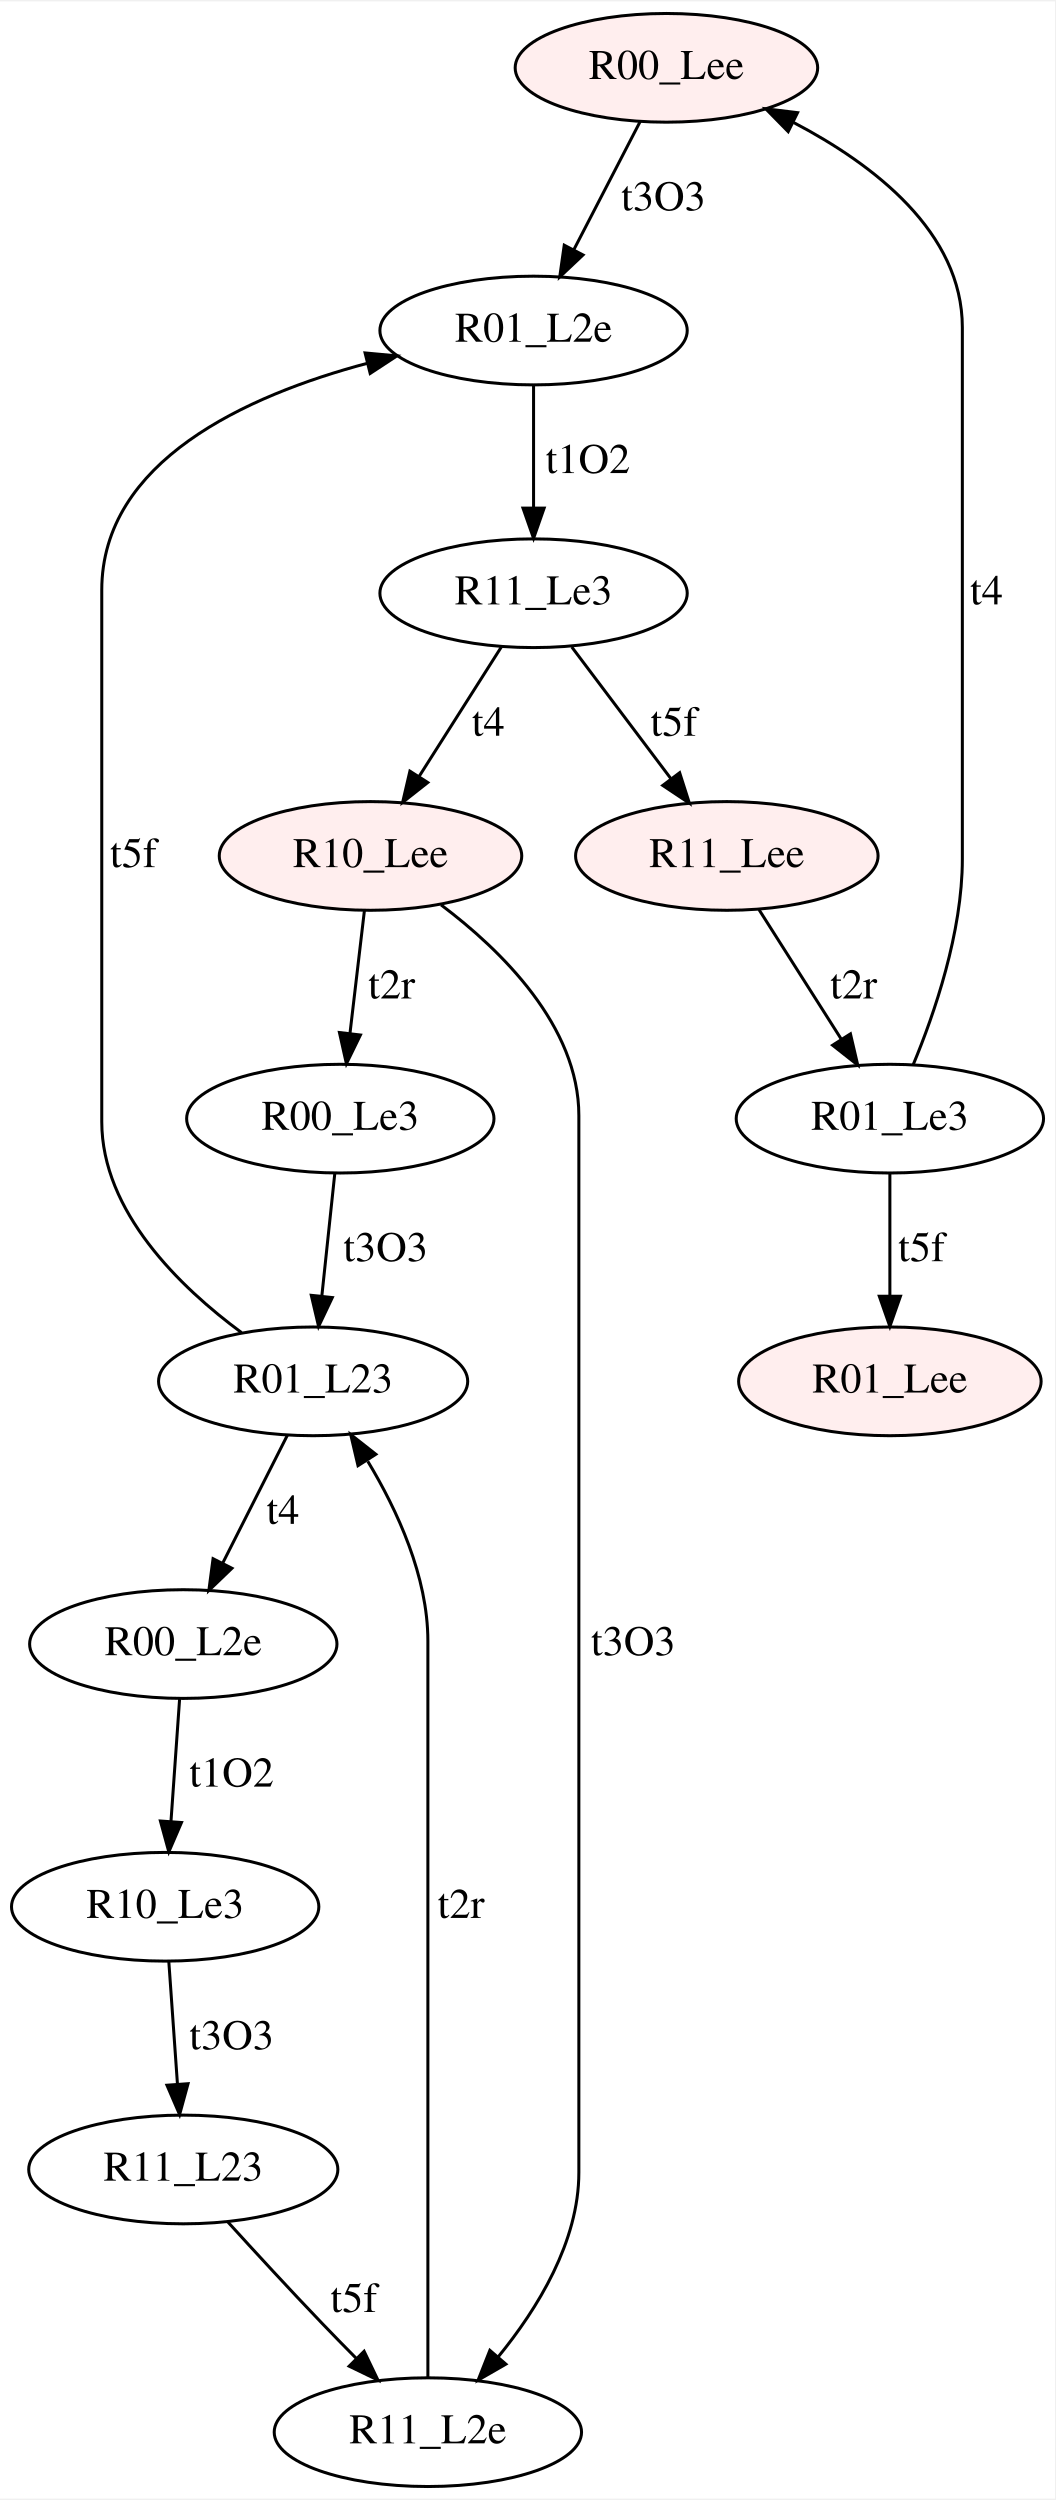
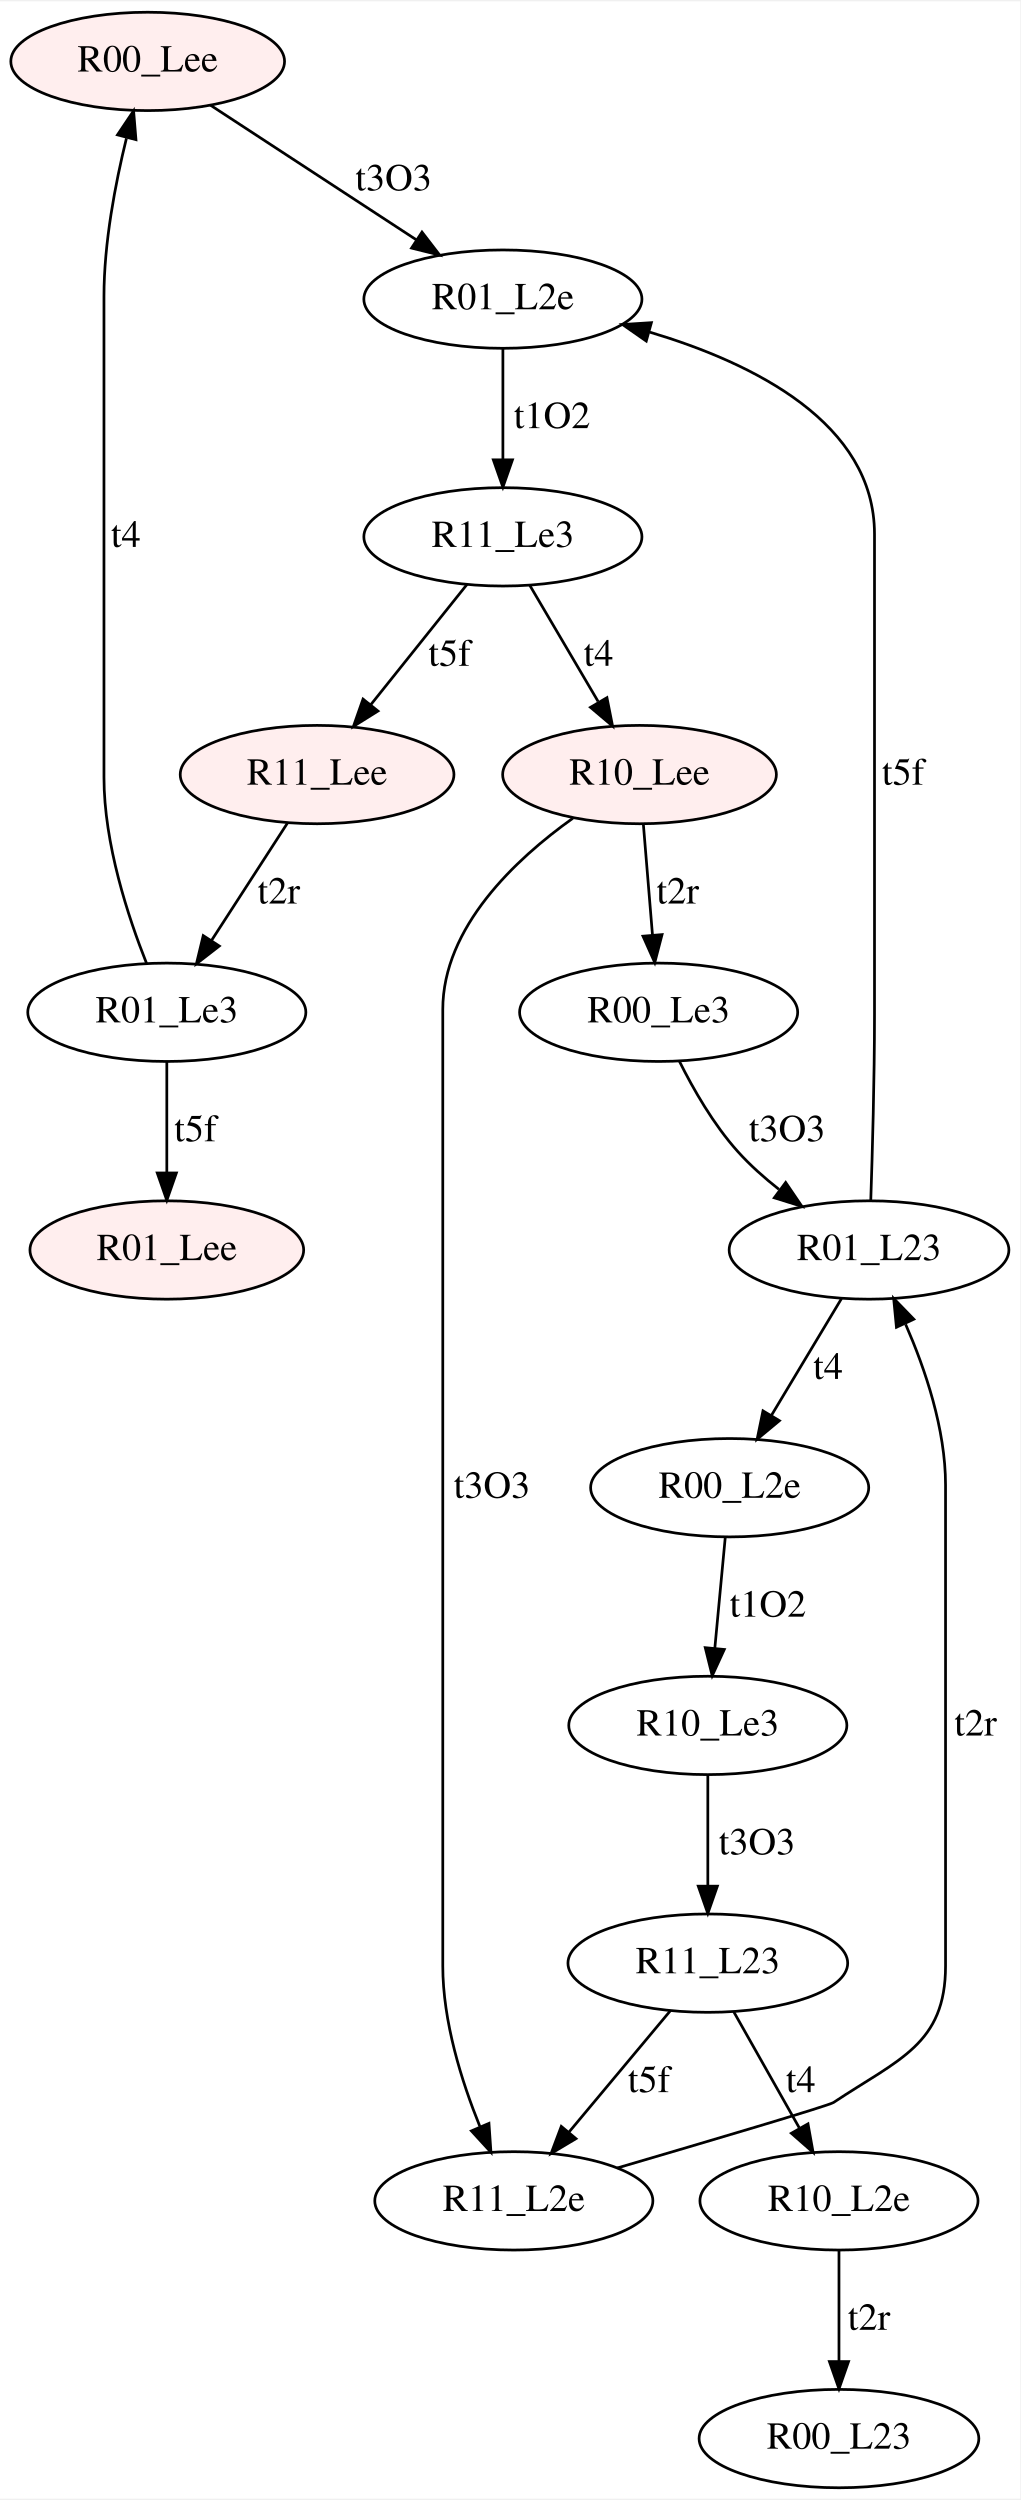
- <svg xmlns="http://www.w3.org/2000/svg" width="349pt" height="827pt" viewBox="0.00 0.00 349.39 827.00">
-   <g id="graph0" class="graph" transform="scale(1 1) rotate(0) translate(4 823)">
-     <polygon fill="white" stroke="transparent" points="-4,4 -4,-823 345.39,-823 345.39,4 -4,4" />
+ <svg xmlns="http://www.w3.org/2000/svg" width="373pt" height="914pt" viewBox="0.00 0.00 373.39 914.00">
+   <g id="graph0" class="graph" transform="scale(1 1) rotate(0) translate(4 910)">
+     <polygon fill="white" stroke="transparent" points="-4,4 -4,-910 369.39,-910 369.39,4 -4,4" />
    <g id="node1" class="node">
-       <ellipse fill="#ffeeee" stroke="black" cx="216.7" cy="-801" rx="50.09" ry="18" />
-       <text text-anchor="middle" x="216.7" y="-797.3" font-family="Times,serif" font-size="14.00">R00_Lee</text>
+       <ellipse fill="#ffeeee" stroke="black" cx="50.05" cy="-888" rx="50.09" ry="18" />
+       <text text-anchor="middle" x="50.05" y="-884.3" font-family="Times,serif" font-size="14.00">R00_Lee</text>
    </g>
    <g id="node2" class="node">
-       <ellipse fill="#ffffff" stroke="black" cx="172.7" cy="-714" rx="50.89" ry="18" />
-       <text text-anchor="middle" x="172.7" y="-710.3" font-family="Times,serif" font-size="14.00">R01_L2e</text>
+       <ellipse fill="#ffffff" stroke="black" cx="180.05" cy="-801" rx="50.89" ry="18" />
+       <text text-anchor="middle" x="180.05" y="-797.3" font-family="Times,serif" font-size="14.00">R01_L2e</text>
    </g>
    <g id="edge1" class="edge">
-       <path fill="none" stroke="black" d="M208,-783.21C201.74,-771.1 193.16,-754.53 186.03,-740.76" />
-       <polygon fill="black" stroke="black" points="189.08,-739.03 181.37,-731.76 182.86,-742.25 189.08,-739.03" />
-       <text text-anchor="middle" x="215.7" y="-753.8" font-family="Times,serif" font-size="14.00">t3O3</text>
+       <path fill="none" stroke="black" d="M72.99,-872C93.93,-858.31 125.08,-837.94 148.38,-822.7" />
+       <polygon fill="black" stroke="black" points="150.44,-825.54 156.9,-817.14 146.61,-819.68 150.44,-825.54" />
+       <text text-anchor="middle" x="140.05" y="-840.8" font-family="Times,serif" font-size="14.00">t3O3</text>
    </g>
    <g id="node3" class="node">
-       <ellipse fill="#ffffff" stroke="black" cx="172.7" cy="-627" rx="50.89" ry="18" />
-       <text text-anchor="middle" x="172.7" y="-623.3" font-family="Times,serif" font-size="14.00">R11_Le3</text>
+       <ellipse fill="#ffffff" stroke="black" cx="180.05" cy="-714" rx="50.89" ry="18" />
+       <text text-anchor="middle" x="180.05" y="-710.3" font-family="Times,serif" font-size="14.00">R11_Le3</text>
    </g>
    <g id="edge2" class="edge">
-       <path fill="none" stroke="black" d="M172.7,-695.8C172.7,-684.16 172.7,-668.55 172.7,-655.24" />
-       <polygon fill="black" stroke="black" points="176.2,-655.18 172.7,-645.18 169.2,-655.18 176.2,-655.18" />
-       <text text-anchor="middle" x="190.7" y="-666.8" font-family="Times,serif" font-size="14.00">t1O2</text>
+       <path fill="none" stroke="black" d="M180.05,-782.8C180.05,-771.16 180.05,-755.55 180.05,-742.24" />
+       <polygon fill="black" stroke="black" points="183.55,-742.18 180.05,-732.18 176.55,-742.18 183.55,-742.18" />
+       <text text-anchor="middle" x="198.05" y="-753.8" font-family="Times,serif" font-size="14.00">t1O2</text>
    </g>
    <g id="node4" class="node">
-       <ellipse fill="#ffeeee" stroke="black" cx="118.7" cy="-540" rx="50.09" ry="18" />
-       <text text-anchor="middle" x="118.7" y="-536.3" font-family="Times,serif" font-size="14.00">R10_Lee</text>
+       <ellipse fill="#ffeeee" stroke="black" cx="230.05" cy="-627" rx="50.09" ry="18" />
+       <text text-anchor="middle" x="230.05" y="-623.3" font-family="Times,serif" font-size="14.00">R10_Lee</text>
    </g>
    <g id="edge4" class="edge">
-       <path fill="none" stroke="black" d="M162.03,-609.21C154.26,-596.98 143.61,-580.21 134.81,-566.36" />
-       <polygon fill="black" stroke="black" points="137.66,-564.32 129.34,-557.76 131.75,-568.08 137.66,-564.32" />
-       <text text-anchor="middle" x="157.7" y="-579.8" font-family="Times,serif" font-size="14.00">t4</text>
+       <path fill="none" stroke="black" d="M189.92,-696.21C197.05,-684.1 206.79,-667.53 214.89,-653.76" />
+       <polygon fill="black" stroke="black" points="218.13,-655.15 220.19,-644.76 212.1,-651.6 218.13,-655.15" />
+       <text text-anchor="middle" x="215.05" y="-666.8" font-family="Times,serif" font-size="14.00">t4</text>
+     </g>
+     <g id="node13" class="node">
+       <ellipse fill="#ffeeee" stroke="black" cx="112.05" cy="-627" rx="50.09" ry="18" />
+       <text text-anchor="middle" x="112.05" y="-623.3" font-family="Times,serif" font-size="14.00">R11_Lee</text>
+     </g>
+     <g id="edge3" class="edge">
+       <path fill="none" stroke="black" d="M166.93,-696.61C156.93,-684.11 142.99,-666.69 131.67,-652.53" />
+       <polygon fill="black" stroke="black" points="134.33,-650.25 125.35,-644.63 128.86,-654.62 134.33,-650.25" />
+       <text text-anchor="middle" x="160.55" y="-666.8" font-family="Times,serif" font-size="14.00">t5f</text>
+     </g>
+     <g id="node5" class="node">
+       <ellipse fill="#ffffff" stroke="black" cx="237.05" cy="-540" rx="50.89" ry="18" />
+       <text text-anchor="middle" x="237.05" y="-536.3" font-family="Times,serif" font-size="14.00">R00_Le3</text>
+     </g>
+     <g id="edge6" class="edge">
+       <path fill="none" stroke="black" d="M231.46,-608.8C232.42,-597.16 233.71,-581.55 234.8,-568.24" />
+       <polygon fill="black" stroke="black" points="238.3,-568.43 235.63,-558.18 231.32,-567.85 238.3,-568.43" />
+       <text text-anchor="middle" x="244.05" y="-579.8" font-family="Times,serif" font-size="14.00">t2r</text>
+     </g>
+     <g id="node12" class="node">
+       <ellipse fill="#ffffff" stroke="black" cx="184.05" cy="-105" rx="50.89" ry="18" />
+       <text text-anchor="middle" x="184.05" y="-101.3" font-family="Times,serif" font-size="14.00">R11_L2e</text>
+     </g>
+     <g id="edge5" class="edge">
+       <path fill="none" stroke="black" d="M205.67,-611.03C184.78,-596.13 158.05,-571.17 158.05,-541 158.05,-541 158.05,-541 158.05,-191 158.05,-170.68 164.92,-148.78 171.6,-132.29" />
+       <polygon fill="black" stroke="black" points="174.95,-133.36 175.68,-122.79 168.52,-130.61 174.95,-133.36" />
+       <text text-anchor="middle" x="176.05" y="-362.3" font-family="Times,serif" font-size="14.00">t3O3</text>
+     </g>
+     <g id="node6" class="node">
+       <ellipse fill="#ffffff" stroke="black" cx="314.05" cy="-453" rx="51.19" ry="18" />
+       <text text-anchor="middle" x="314.05" y="-449.3" font-family="Times,serif" font-size="14.00">R01_L23</text>
+     </g>
+     <g id="edge7" class="edge">
+       <path fill="none" stroke="black" d="M244.63,-522.1C249.75,-511.83 257.18,-498.84 266.05,-489 270.48,-484.07 275.72,-479.41 281.08,-475.19" />
+       <polygon fill="black" stroke="black" points="283.54,-477.72 289.49,-468.96 279.37,-472.1 283.54,-477.72" />
+       <text text-anchor="middle" x="284.05" y="-492.8" font-family="Times,serif" font-size="14.00">t3O3</text>
+     </g>
+     <g id="edge8" class="edge">
+       <path fill="none" stroke="black" d="M314.69,-471.25C315.27,-488.42 316.05,-515.53 316.05,-539 316.05,-715 316.05,-715 316.05,-715 316.05,-755.64 271.84,-777.57 233.83,-788.91" />
+       <polygon fill="black" stroke="black" points="232.52,-785.65 223.83,-791.71 234.4,-792.39 232.52,-785.65" />
+       <text text-anchor="middle" x="326.55" y="-623.3" font-family="Times,serif" font-size="14.00">t5f</text>
+     </g>
+     <g id="node7" class="node">
+       <ellipse fill="#ffffff" stroke="black" cx="263.05" cy="-366" rx="50.89" ry="18" />
+       <text text-anchor="middle" x="263.05" y="-362.3" font-family="Times,serif" font-size="14.00">R00_L2e</text>
+     </g>
+     <g id="edge9" class="edge">
+       <path fill="none" stroke="black" d="M303.97,-435.21C296.64,-422.98 286.57,-406.21 278.26,-392.36" />
+       <polygon fill="black" stroke="black" points="281.25,-390.53 273.1,-383.76 275.24,-394.13 281.25,-390.53" />
+       <text text-anchor="middle" x="299.05" y="-405.8" font-family="Times,serif" font-size="14.00">t4</text>
+     </g>
+     <g id="node8" class="node">
+       <ellipse fill="#ffffff" stroke="black" cx="255.05" cy="-279" rx="50.89" ry="18" />
+       <text text-anchor="middle" x="255.05" y="-275.3" font-family="Times,serif" font-size="14.00">R10_Le3</text>
+     </g>
+     <g id="edge10" class="edge">
+       <path fill="none" stroke="black" d="M261.43,-347.8C260.33,-336.16 258.86,-320.55 257.61,-307.24" />
+       <polygon fill="black" stroke="black" points="261.08,-306.8 256.66,-297.18 254.11,-307.46 261.08,-306.8" />
+       <text text-anchor="middle" x="277.05" y="-318.8" font-family="Times,serif" font-size="14.00">t1O2</text>
+     </g>
+     <g id="node9" class="node">
+       <ellipse fill="#ffffff" stroke="black" cx="255.05" cy="-192" rx="51.19" ry="18" />
+       <text text-anchor="middle" x="255.05" y="-188.3" font-family="Times,serif" font-size="14.00">R11_L23</text>
+     </g>
+     <g id="edge11" class="edge">
+       <path fill="none" stroke="black" d="M255.05,-260.8C255.05,-249.16 255.05,-233.55 255.05,-220.24" />
+       <polygon fill="black" stroke="black" points="258.55,-220.18 255.05,-210.18 251.55,-220.18 258.55,-220.18" />
+       <text text-anchor="middle" x="273.05" y="-231.8" font-family="Times,serif" font-size="14.00">t3O3</text>
+     </g>
+     <g id="node10" class="node">
+       <ellipse fill="#ffffff" stroke="black" cx="303.05" cy="-105" rx="50.89" ry="18" />
+       <text text-anchor="middle" x="303.05" y="-101.3" font-family="Times,serif" font-size="14.00">R10_L2e</text>
+     </g>
+     <g id="edge13" class="edge">
+       <path fill="none" stroke="black" d="M264.53,-174.21C271.37,-162.1 280.72,-145.53 288.5,-131.76" />
+       <polygon fill="black" stroke="black" points="291.71,-133.19 293.58,-122.76 285.62,-129.74 291.71,-133.19" />
+       <text text-anchor="middle" x="289.05" y="-144.8" font-family="Times,serif" font-size="14.00">t4</text>
+     </g>
+     <g id="edge12" class="edge">
+       <path fill="none" stroke="black" d="M241.36,-174.61C230.85,-162.03 216.17,-144.46 204.3,-130.25" />
+       <polygon fill="black" stroke="black" points="206.79,-127.77 197.69,-122.34 201.42,-132.26 206.79,-127.77" />
+       <text text-anchor="middle" x="233.55" y="-144.8" font-family="Times,serif" font-size="14.00">t5f</text>
    </g>
    <g id="node11" class="node">
-       <ellipse fill="#ffeeee" stroke="black" cx="236.7" cy="-540" rx="50.09" ry="18" />
-       <text text-anchor="middle" x="236.7" y="-536.3" font-family="Times,serif" font-size="14.00">R11_Lee</text>
-     </g>
-     <g id="edge3" class="edge">
-       <path fill="none" stroke="black" d="M185.34,-609.21C194.69,-596.79 207.58,-579.67 218.1,-565.7" />
-       <polygon fill="black" stroke="black" points="221.08,-567.56 224.3,-557.47 215.48,-563.35 221.08,-567.56" />
-       <text text-anchor="middle" x="219.2" y="-579.8" font-family="Times,serif" font-size="14.00">t5f</text>
-     </g>
-     <g id="node5" class="node">
-       <ellipse fill="#ffffff" stroke="black" cx="108.7" cy="-453" rx="50.89" ry="18" />
-       <text text-anchor="middle" x="108.7" y="-449.3" font-family="Times,serif" font-size="14.00">R00_Le3</text>
-     </g>
-     <g id="edge6" class="edge">
-       <path fill="none" stroke="black" d="M116.67,-521.8C115.3,-510.16 113.47,-494.55 111.9,-481.24" />
-       <polygon fill="black" stroke="black" points="115.36,-480.7 110.72,-471.18 108.41,-481.52 115.36,-480.7" />
-       <text text-anchor="middle" x="125.7" y="-492.8" font-family="Times,serif" font-size="14.00">t2r</text>
-     </g>
-     <g id="node10" class="node">
-       <ellipse fill="#ffffff" stroke="black" cx="137.7" cy="-18" rx="50.89" ry="18" />
-       <text text-anchor="middle" x="137.7" y="-14.3" font-family="Times,serif" font-size="14.00">R11_L2e</text>
-     </g>
-     <g id="edge5" class="edge">
-       <path fill="none" stroke="black" d="M142.06,-523.8C162.07,-508.73 187.7,-483.65 187.7,-454 187.7,-454 187.7,-454 187.7,-104 187.7,-81.11 174.06,-58.95 161.03,-42.99" />
-       <polygon fill="black" stroke="black" points="163.53,-40.53 154.34,-35.24 158.23,-45.1 163.53,-40.53" />
-       <text text-anchor="middle" x="205.7" y="-275.3" font-family="Times,serif" font-size="14.00">t3O3</text>
-     </g>
-     <g id="node6" class="node">
-       <ellipse fill="#ffffff" stroke="black" cx="99.7" cy="-366" rx="51.19" ry="18" />
-       <text text-anchor="middle" x="99.7" y="-362.3" font-family="Times,serif" font-size="14.00">R01_L23</text>
-     </g>
-     <g id="edge7" class="edge">
-       <path fill="none" stroke="black" d="M106.87,-434.8C105.64,-423.16 103.99,-407.55 102.58,-394.24" />
-       <polygon fill="black" stroke="black" points="106.05,-393.75 101.51,-384.18 99.09,-394.49 106.05,-393.75" />
-       <text text-anchor="middle" x="123.7" y="-405.8" font-family="Times,serif" font-size="14.00">t3O3</text>
-     </g>
-     <g id="edge8" class="edge">
-       <path fill="none" stroke="black" d="M76,-382.13C55.69,-397.14 29.7,-422.18 29.7,-452 29.7,-628 29.7,-628 29.7,-628 29.7,-670.69 77.37,-692.42 117.66,-703.16" />
-       <polygon fill="black" stroke="black" points="116.9,-706.58 127.45,-705.6 118.59,-699.79 116.9,-706.58" />
-       <text text-anchor="middle" x="40.2" y="-536.3" font-family="Times,serif" font-size="14.00">t5f</text>
-     </g>
-     <g id="node7" class="node">
-       <ellipse fill="#ffffff" stroke="black" cx="56.7" cy="-279" rx="50.89" ry="18" />
-       <text text-anchor="middle" x="56.7" y="-275.3" font-family="Times,serif" font-size="14.00">R00_L2e</text>
-     </g>
-     <g id="edge9" class="edge">
-       <path fill="none" stroke="black" d="M91.2,-348.21C85.08,-336.1 76.69,-319.53 69.73,-305.76" />
-       <polygon fill="black" stroke="black" points="72.81,-304.1 65.17,-296.76 66.56,-307.26 72.81,-304.1" />
-       <text text-anchor="middle" x="89.7" y="-318.8" font-family="Times,serif" font-size="14.00">t4</text>
-     </g>
-     <g id="node8" class="node">
-       <ellipse fill="#ffffff" stroke="black" cx="50.7" cy="-192" rx="50.89" ry="18" />
-       <text text-anchor="middle" x="50.7" y="-188.3" font-family="Times,serif" font-size="14.00">R10_Le3</text>
-     </g>
-     <g id="edge10" class="edge">
-       <path fill="none" stroke="black" d="M55.48,-260.8C54.66,-249.16 53.56,-233.55 52.62,-220.24" />
-       <polygon fill="black" stroke="black" points="56.1,-219.9 51.91,-210.18 49.12,-220.4 56.1,-219.9" />
-       <text text-anchor="middle" x="72.7" y="-231.8" font-family="Times,serif" font-size="14.00">t1O2</text>
-     </g>
-     <g id="node9" class="node">
-       <ellipse fill="#ffffff" stroke="black" cx="56.7" cy="-105" rx="51.19" ry="18" />
-       <text text-anchor="middle" x="56.7" y="-101.3" font-family="Times,serif" font-size="14.00">R11_L23</text>
-     </g>
-     <g id="edge11" class="edge">
-       <path fill="none" stroke="black" d="M51.91,-173.8C52.73,-162.16 53.83,-146.55 54.77,-133.24" />
-       <polygon fill="black" stroke="black" points="58.27,-133.4 55.48,-123.18 51.29,-132.9 58.27,-133.4" />
-       <text text-anchor="middle" x="72.7" y="-144.8" font-family="Times,serif" font-size="14.00">t3O3</text>
-     </g>
-     <g id="edge12" class="edge">
-       <path fill="none" stroke="black" d="M71.44,-87.63C80.38,-77.79 92.08,-65.07 102.7,-54 106.32,-50.22 110.2,-46.26 114.01,-42.41" />
-       <polygon fill="black" stroke="black" points="116.58,-44.79 121.17,-35.24 111.63,-39.85 116.58,-44.79" />
-       <text text-anchor="middle" x="113.2" y="-57.8" font-family="Times,serif" font-size="14.00">t5f</text>
-     </g>
-     <g id="edge13" class="edge">
-       <path fill="none" stroke="black" d="M137.7,-36.26C137.7,-53.43 137.7,-80.54 137.7,-104 137.7,-280 137.7,-280 137.7,-280 137.7,-301.35 127.58,-323.3 117.79,-339.54" />
-       <polygon fill="black" stroke="black" points="114.56,-338.08 112.14,-348.4 120.47,-341.85 114.56,-338.08" />
-       <text text-anchor="middle" x="148.7" y="-188.3" font-family="Times,serif" font-size="14.00">t2r</text>
-     </g>
-     <g id="node12" class="node">
-       <ellipse fill="#ffffff" stroke="black" cx="290.7" cy="-453" rx="50.89" ry="18" />
-       <text text-anchor="middle" x="290.7" y="-449.3" font-family="Times,serif" font-size="14.00">R01_Le3</text>
+       <ellipse fill="#ffffff" stroke="black" cx="303.05" cy="-18" rx="51.19" ry="18" />
+       <text text-anchor="middle" x="303.05" y="-14.3" font-family="Times,serif" font-size="14.00">R00_L23</text>
    </g>
    <g id="edge14" class="edge">
-       <path fill="none" stroke="black" d="M247.36,-522.21C255.13,-509.98 265.78,-493.21 274.58,-479.36" />
-       <polygon fill="black" stroke="black" points="277.64,-481.08 280.05,-470.76 271.73,-477.32 277.64,-481.08" />
-       <text text-anchor="middle" x="278.7" y="-492.8" font-family="Times,serif" font-size="14.00">t2r</text>
+       <path fill="none" stroke="black" d="M303.05,-86.8C303.05,-75.16 303.05,-59.55 303.05,-46.24" />
+       <polygon fill="black" stroke="black" points="306.55,-46.18 303.05,-36.18 299.55,-46.18 306.55,-46.18" />
+       <text text-anchor="middle" x="314.05" y="-57.8" font-family="Times,serif" font-size="14.00">t2r</text>
+     </g>
+     <g id="edge15" class="edge">
+       <path fill="none" stroke="black" d="M221.91,-117.04C255.42,-126.86 299.31,-139.84 301.05,-141 324.97,-156.92 342.05,-162.26 342.05,-191 342.05,-367 342.05,-367 342.05,-367 342.05,-387.46 334.64,-409.36 327.44,-425.8" />
+       <polygon fill="black" stroke="black" points="324.08,-424.73 323.06,-435.28 330.44,-427.67 324.08,-424.73" />
+       <text text-anchor="middle" x="353.05" y="-275.3" font-family="Times,serif" font-size="14.00">t2r</text>
+     </g>
+     <g id="node14" class="node">
+       <ellipse fill="#ffffff" stroke="black" cx="57.05" cy="-540" rx="50.89" ry="18" />
+       <text text-anchor="middle" x="57.05" y="-536.3" font-family="Times,serif" font-size="14.00">R01_Le3</text>
    </g>
    <g id="edge16" class="edge">
-       <path fill="none" stroke="black" d="M298.42,-470.86C305.44,-487.73 314.7,-514.62 314.7,-539 314.7,-715 314.7,-715 314.7,-715 314.7,-746.53 285.39,-768.99 258.83,-782.88" />
-       <polygon fill="black" stroke="black" points="257.02,-779.87 249.6,-787.43 260.12,-786.15 257.02,-779.87" />
-       <text text-anchor="middle" x="322.7" y="-623.3" font-family="Times,serif" font-size="14.00">t4</text>
+       <path fill="none" stroke="black" d="M101.18,-609.21C93.27,-596.98 82.42,-580.21 73.46,-566.36" />
+       <polygon fill="black" stroke="black" points="76.26,-564.25 67.89,-557.76 70.38,-568.06 76.26,-564.25" />
+       <text text-anchor="middle" x="98.05" y="-579.8" font-family="Times,serif" font-size="14.00">t2r</text>
    </g>
-     <g id="node13" class="node">
-       <ellipse fill="#ffeeee" stroke="black" cx="290.7" cy="-366" rx="50.09" ry="18" />
-       <text text-anchor="middle" x="290.7" y="-362.3" font-family="Times,serif" font-size="14.00">R01_Lee</text>
+     <g id="edge18" class="edge">
+       <path fill="none" stroke="black" d="M49.64,-557.89C42.92,-574.79 34.05,-601.69 34.05,-626 34.05,-802 34.05,-802 34.05,-802 34.05,-821.59 38.2,-843.28 42.27,-859.85" />
+       <polygon fill="black" stroke="black" points="38.99,-861.12 44.89,-869.92 45.76,-859.36 38.99,-861.12" />
+       <text text-anchor="middle" x="42.05" y="-710.3" font-family="Times,serif" font-size="14.00">t4</text>
    </g>
-     <g id="edge15" class="edge">
-       <path fill="none" stroke="black" d="M290.7,-434.8C290.7,-423.16 290.7,-407.55 290.7,-394.24" />
-       <polygon fill="black" stroke="black" points="294.2,-394.18 290.7,-384.18 287.2,-394.18 294.2,-394.18" />
-       <text text-anchor="middle" x="301.2" y="-405.8" font-family="Times,serif" font-size="14.00">t5f</text>
+     <g id="node15" class="node">
+       <ellipse fill="#ffeeee" stroke="black" cx="57.05" cy="-453" rx="50.09" ry="18" />
+       <text text-anchor="middle" x="57.05" y="-449.3" font-family="Times,serif" font-size="14.00">R01_Lee</text>
+     </g>
+     <g id="edge17" class="edge">
+       <path fill="none" stroke="black" d="M57.05,-521.8C57.05,-510.16 57.05,-494.55 57.05,-481.24" />
+       <polygon fill="black" stroke="black" points="60.55,-481.18 57.05,-471.18 53.55,-481.18 60.55,-481.18" />
+       <text text-anchor="middle" x="67.55" y="-492.8" font-family="Times,serif" font-size="14.00">t5f</text>
    </g>
  </g>
</svg>
